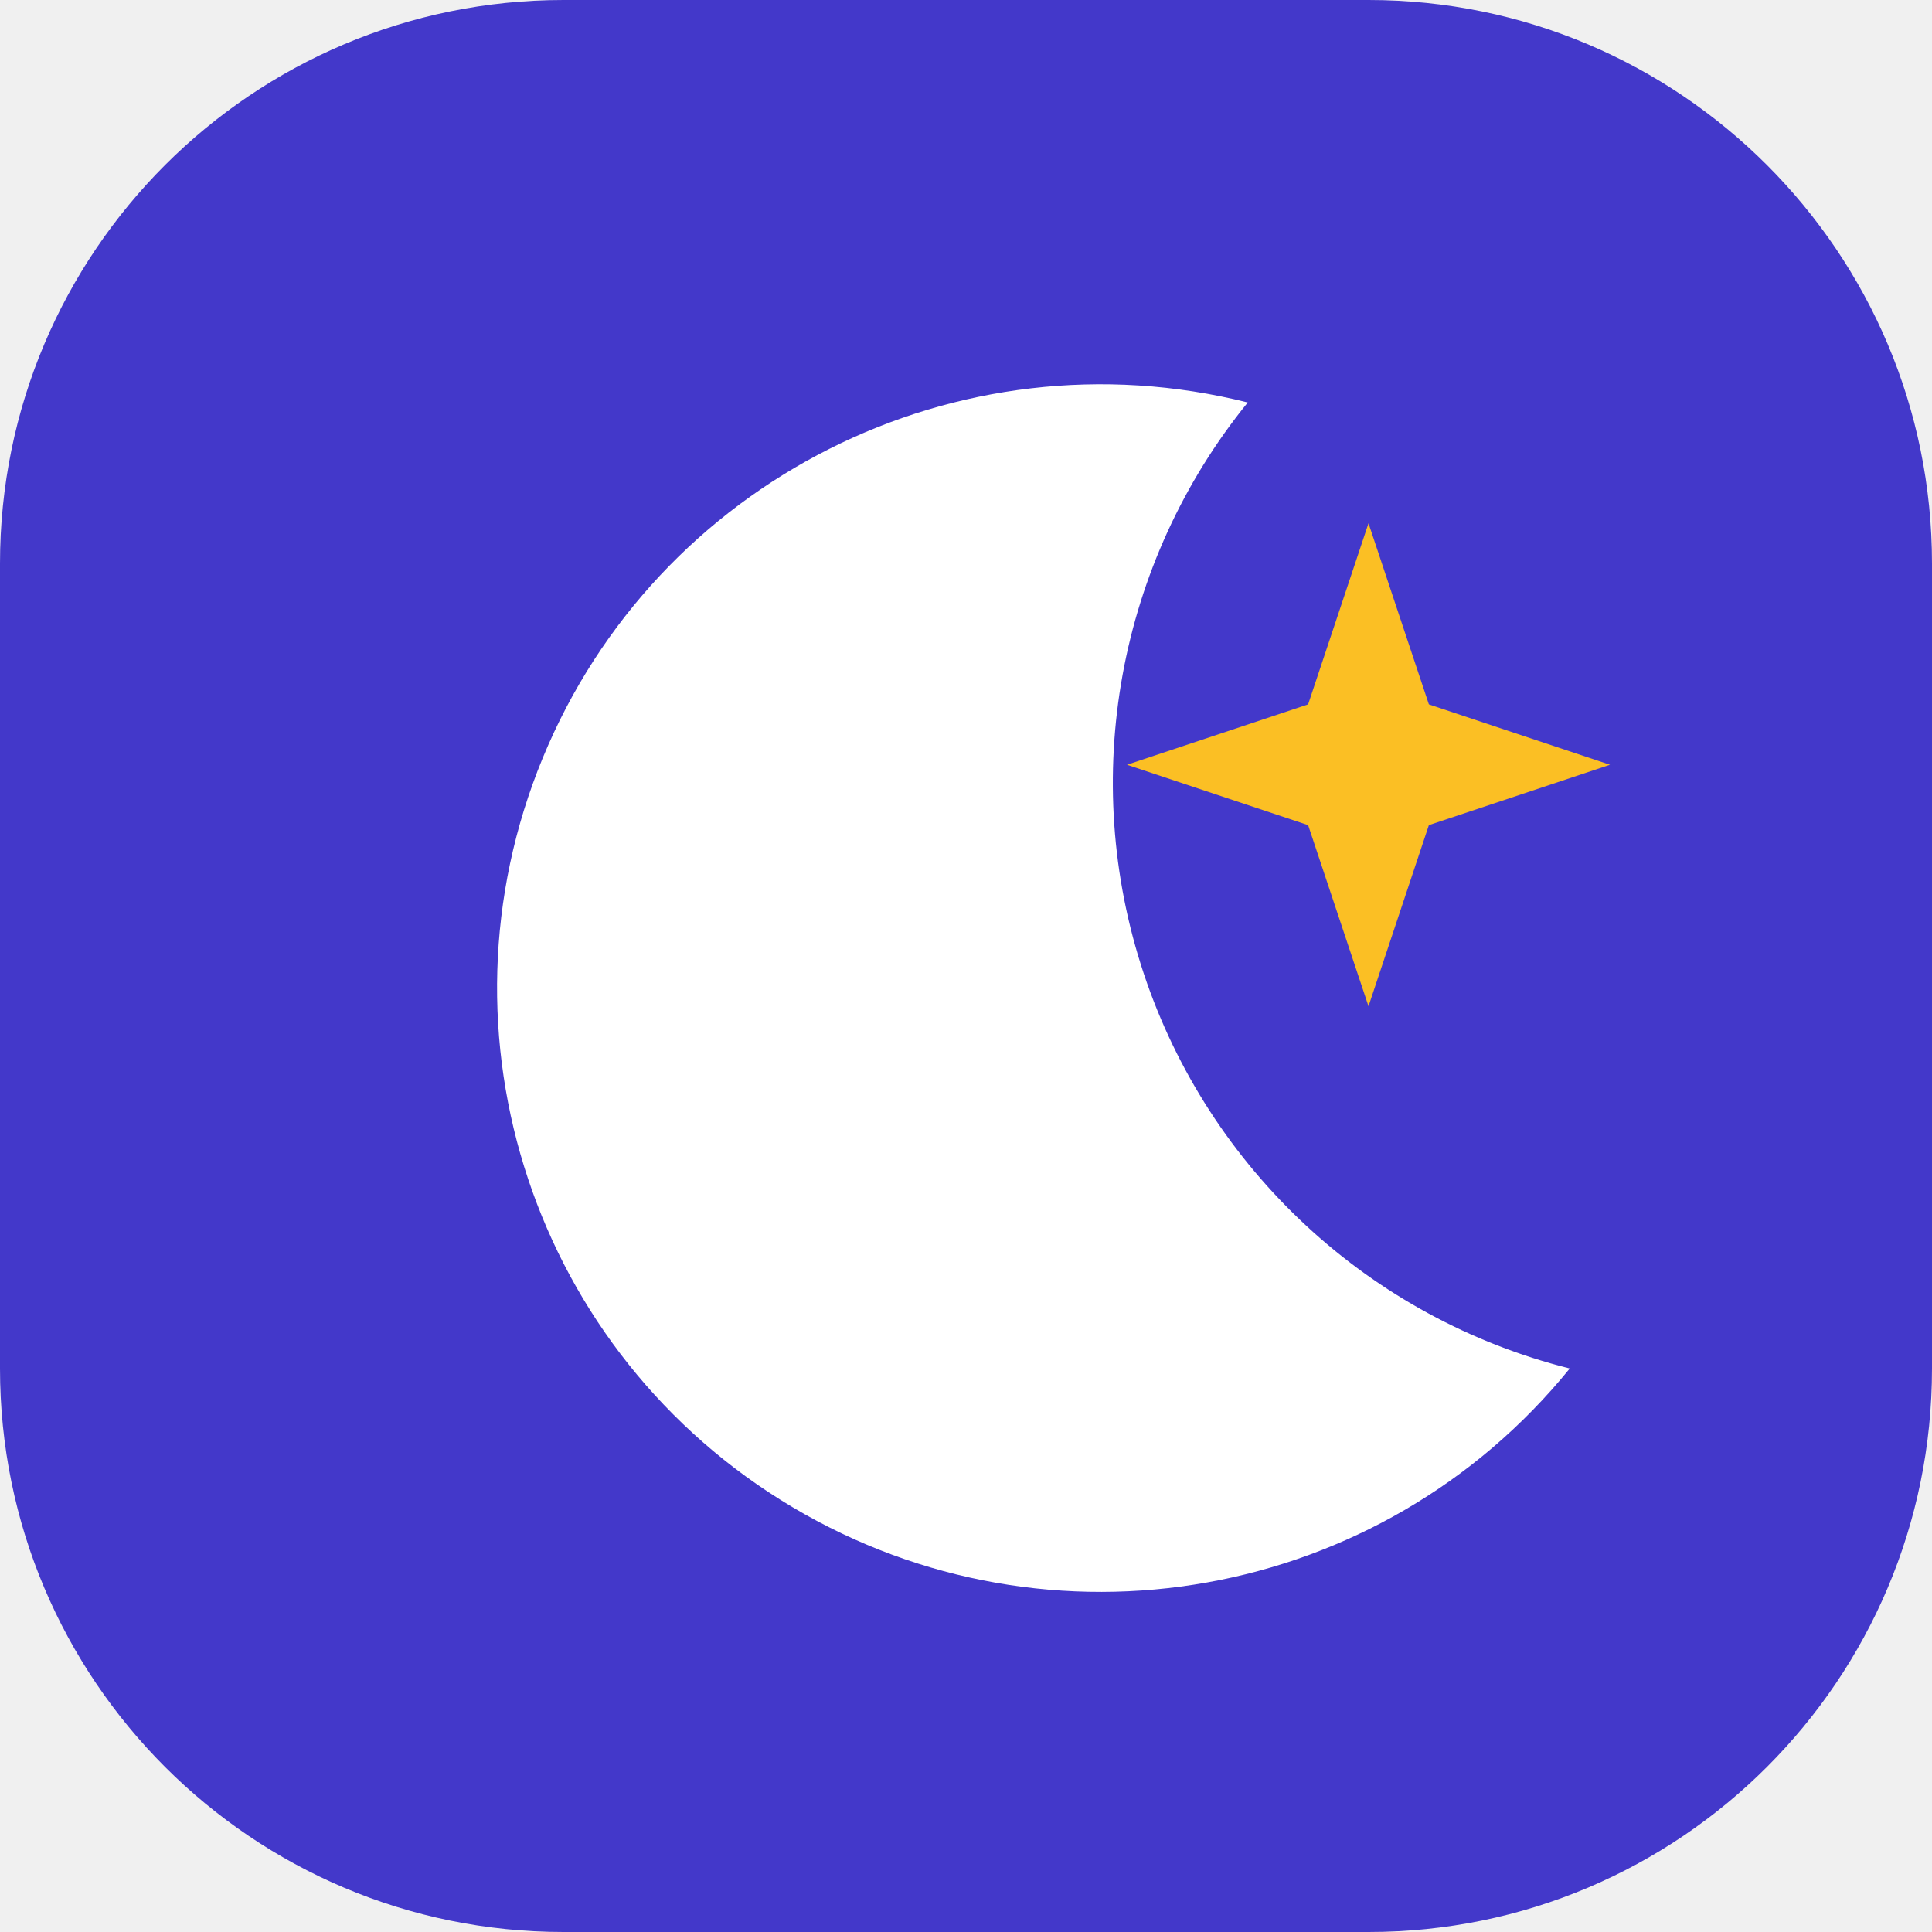
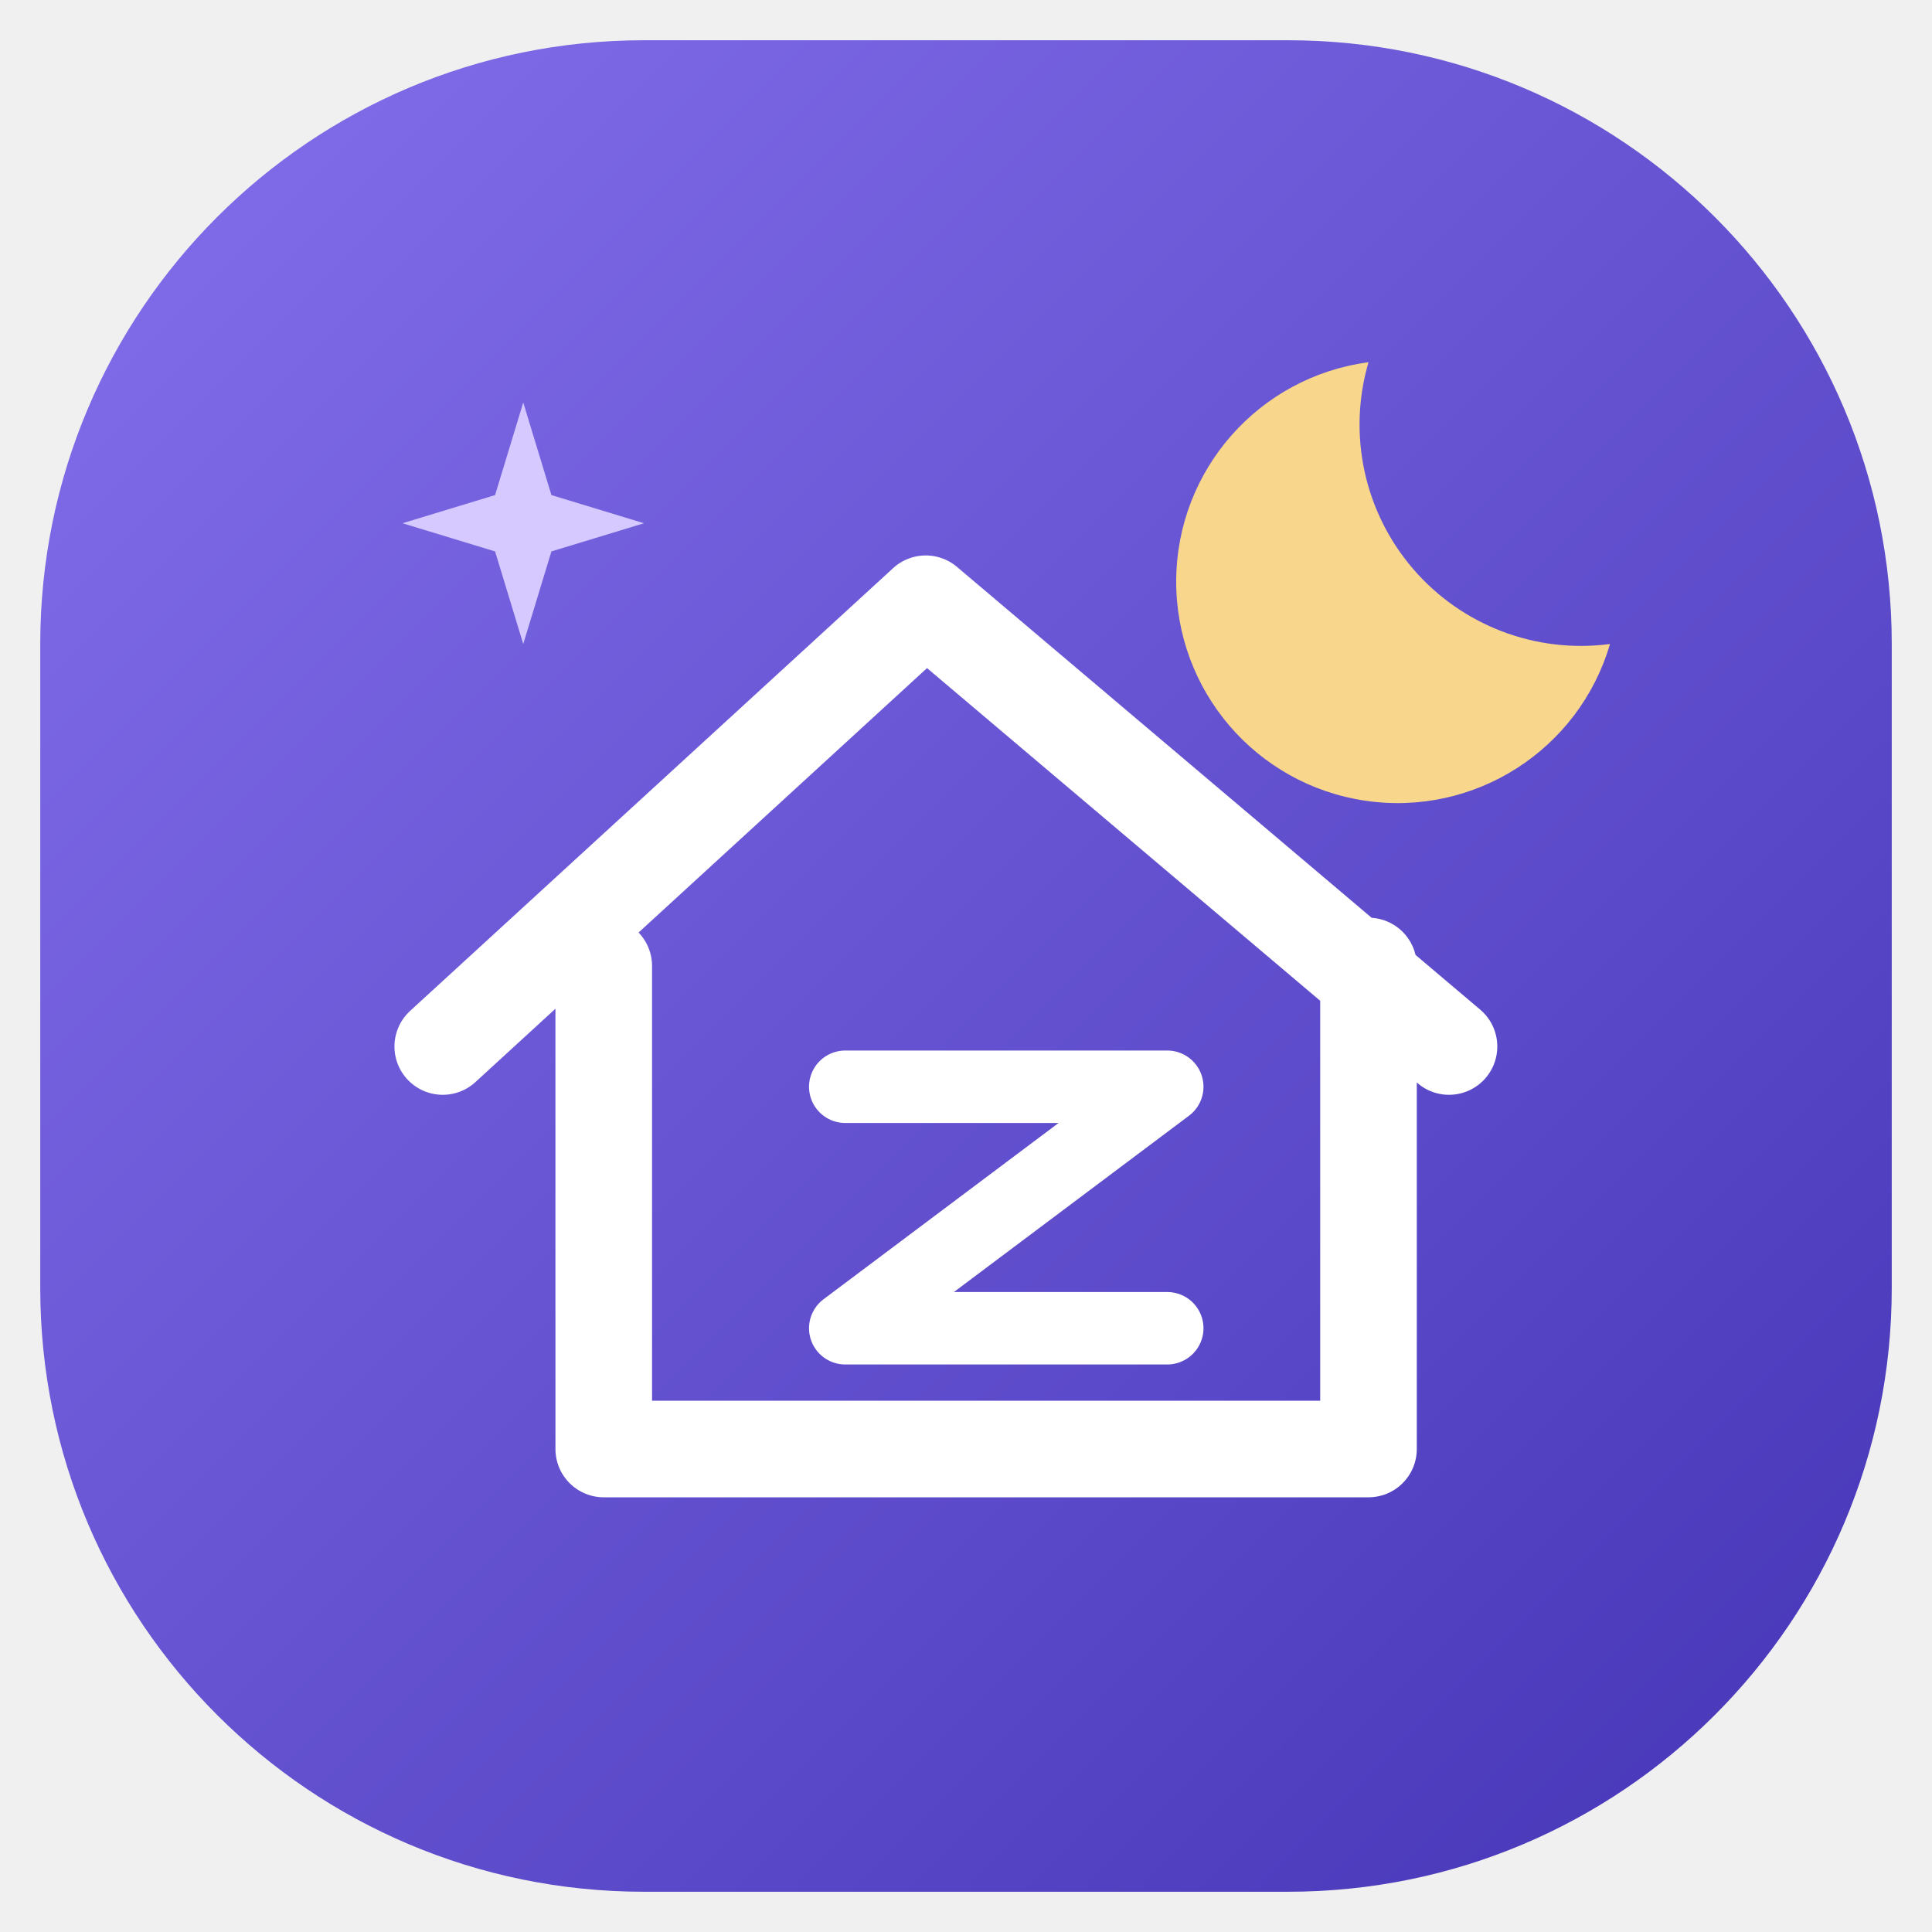
<svg xmlns="http://www.w3.org/2000/svg" viewBox="0 0 48 48">
-   <rect width="48" height="48" rx="14" fill="#4338ca" />
-   <path d="M31 10a15 15 0 1 0 8 24A15 15 0 0 1 31 10" fill="#fff" />
-   <path d="m34 13 1.5 4.5L40 19l-4.5 1.5L34 25l-1.5-4.5L28 19l4.5-1.5z" fill="#fbbf24" />
+   <defs>
+     <linearGradient id="g" x2="1" y2="1">
+       <stop stop-color="#8570ec" />
+       <stop offset="1" stop-color="#4435b6" />
+     </linearGradient>
+   </defs>
+   <rect x="1" y="1" width="46" height="46" rx="15" fill="url(#g)" />
+   <g stroke="white" stroke-width="2.4" stroke-linecap="round" stroke-linejoin="round" fill="none">
+     <path d="m11 26 12-11 13 11M15 24v12h19V24" />
+     <path d="M21 27h8l-8 6h8" stroke-width="1.8" />
+   </g>
+   <path d="M34 9a5.5 5.5 0 0 0 6 7 5.5 5.5 0 1 1-6-7Z" fill="#f8d78c" />
+   <path d="m13 10 .7 2.3L16 13l-2.3.7L13 16l-.7-2.3L10 13l2.3-.7Z" fill="#d5c9ff" />
</svg>
